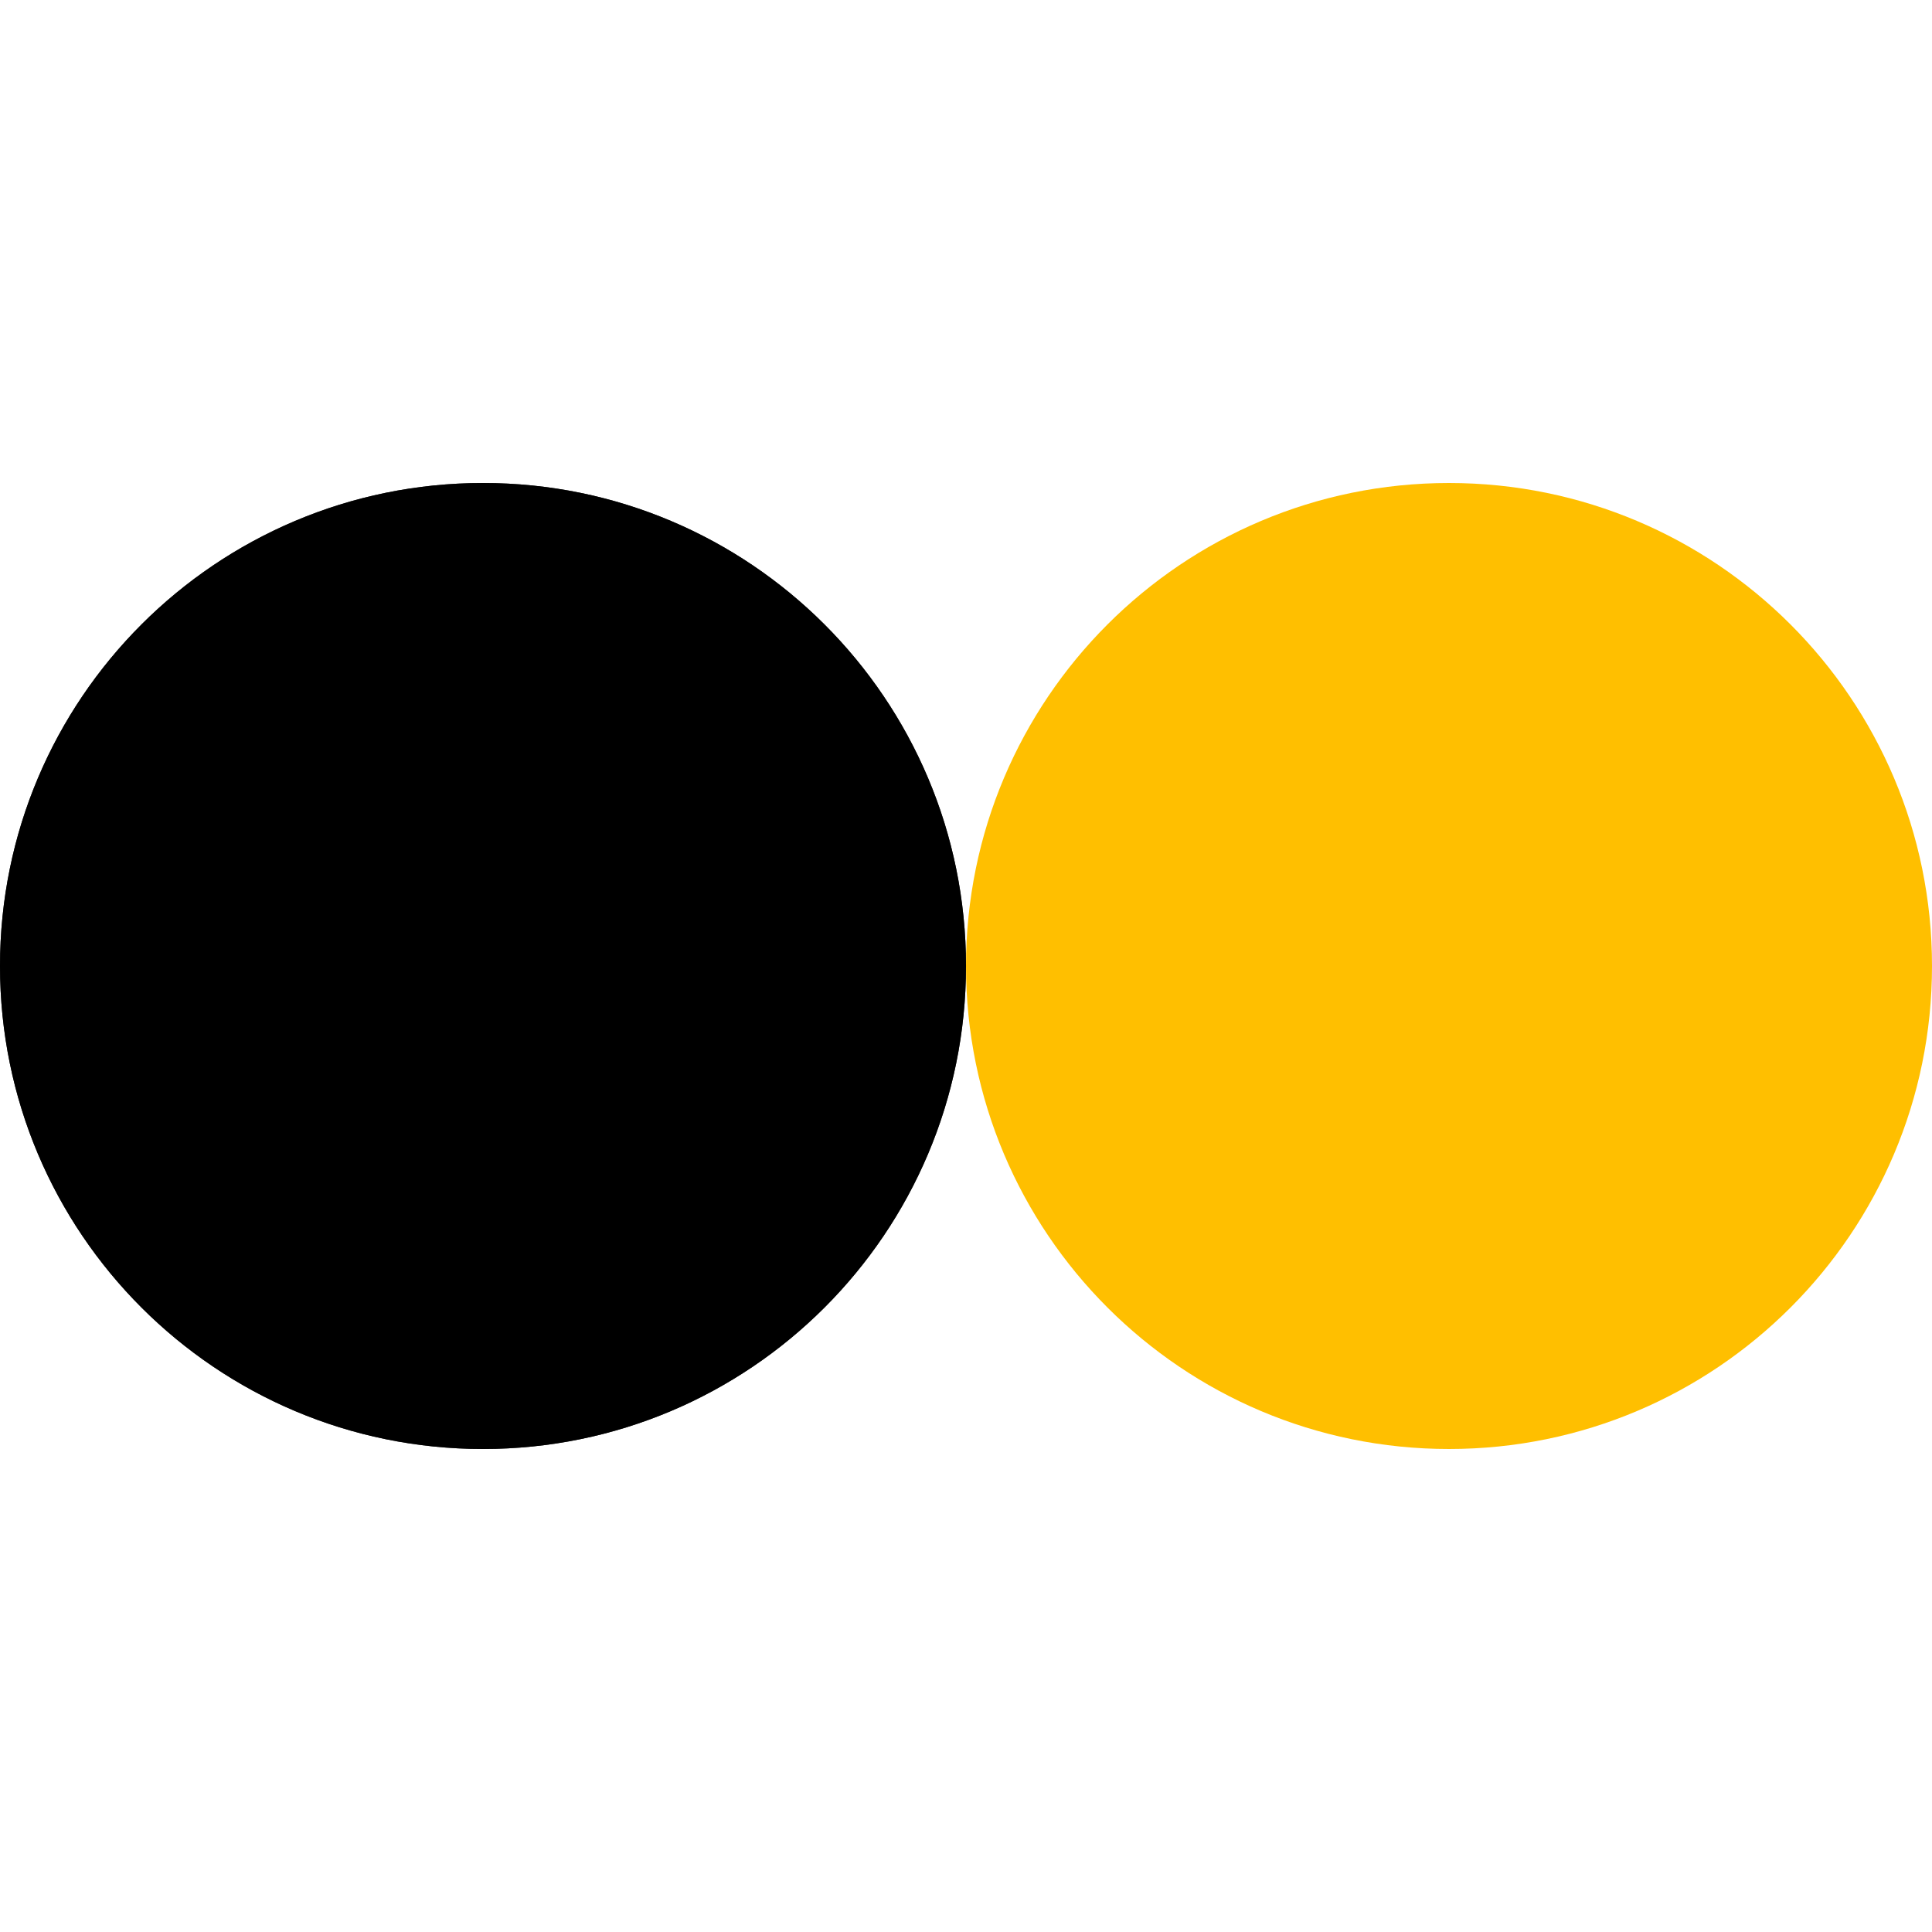
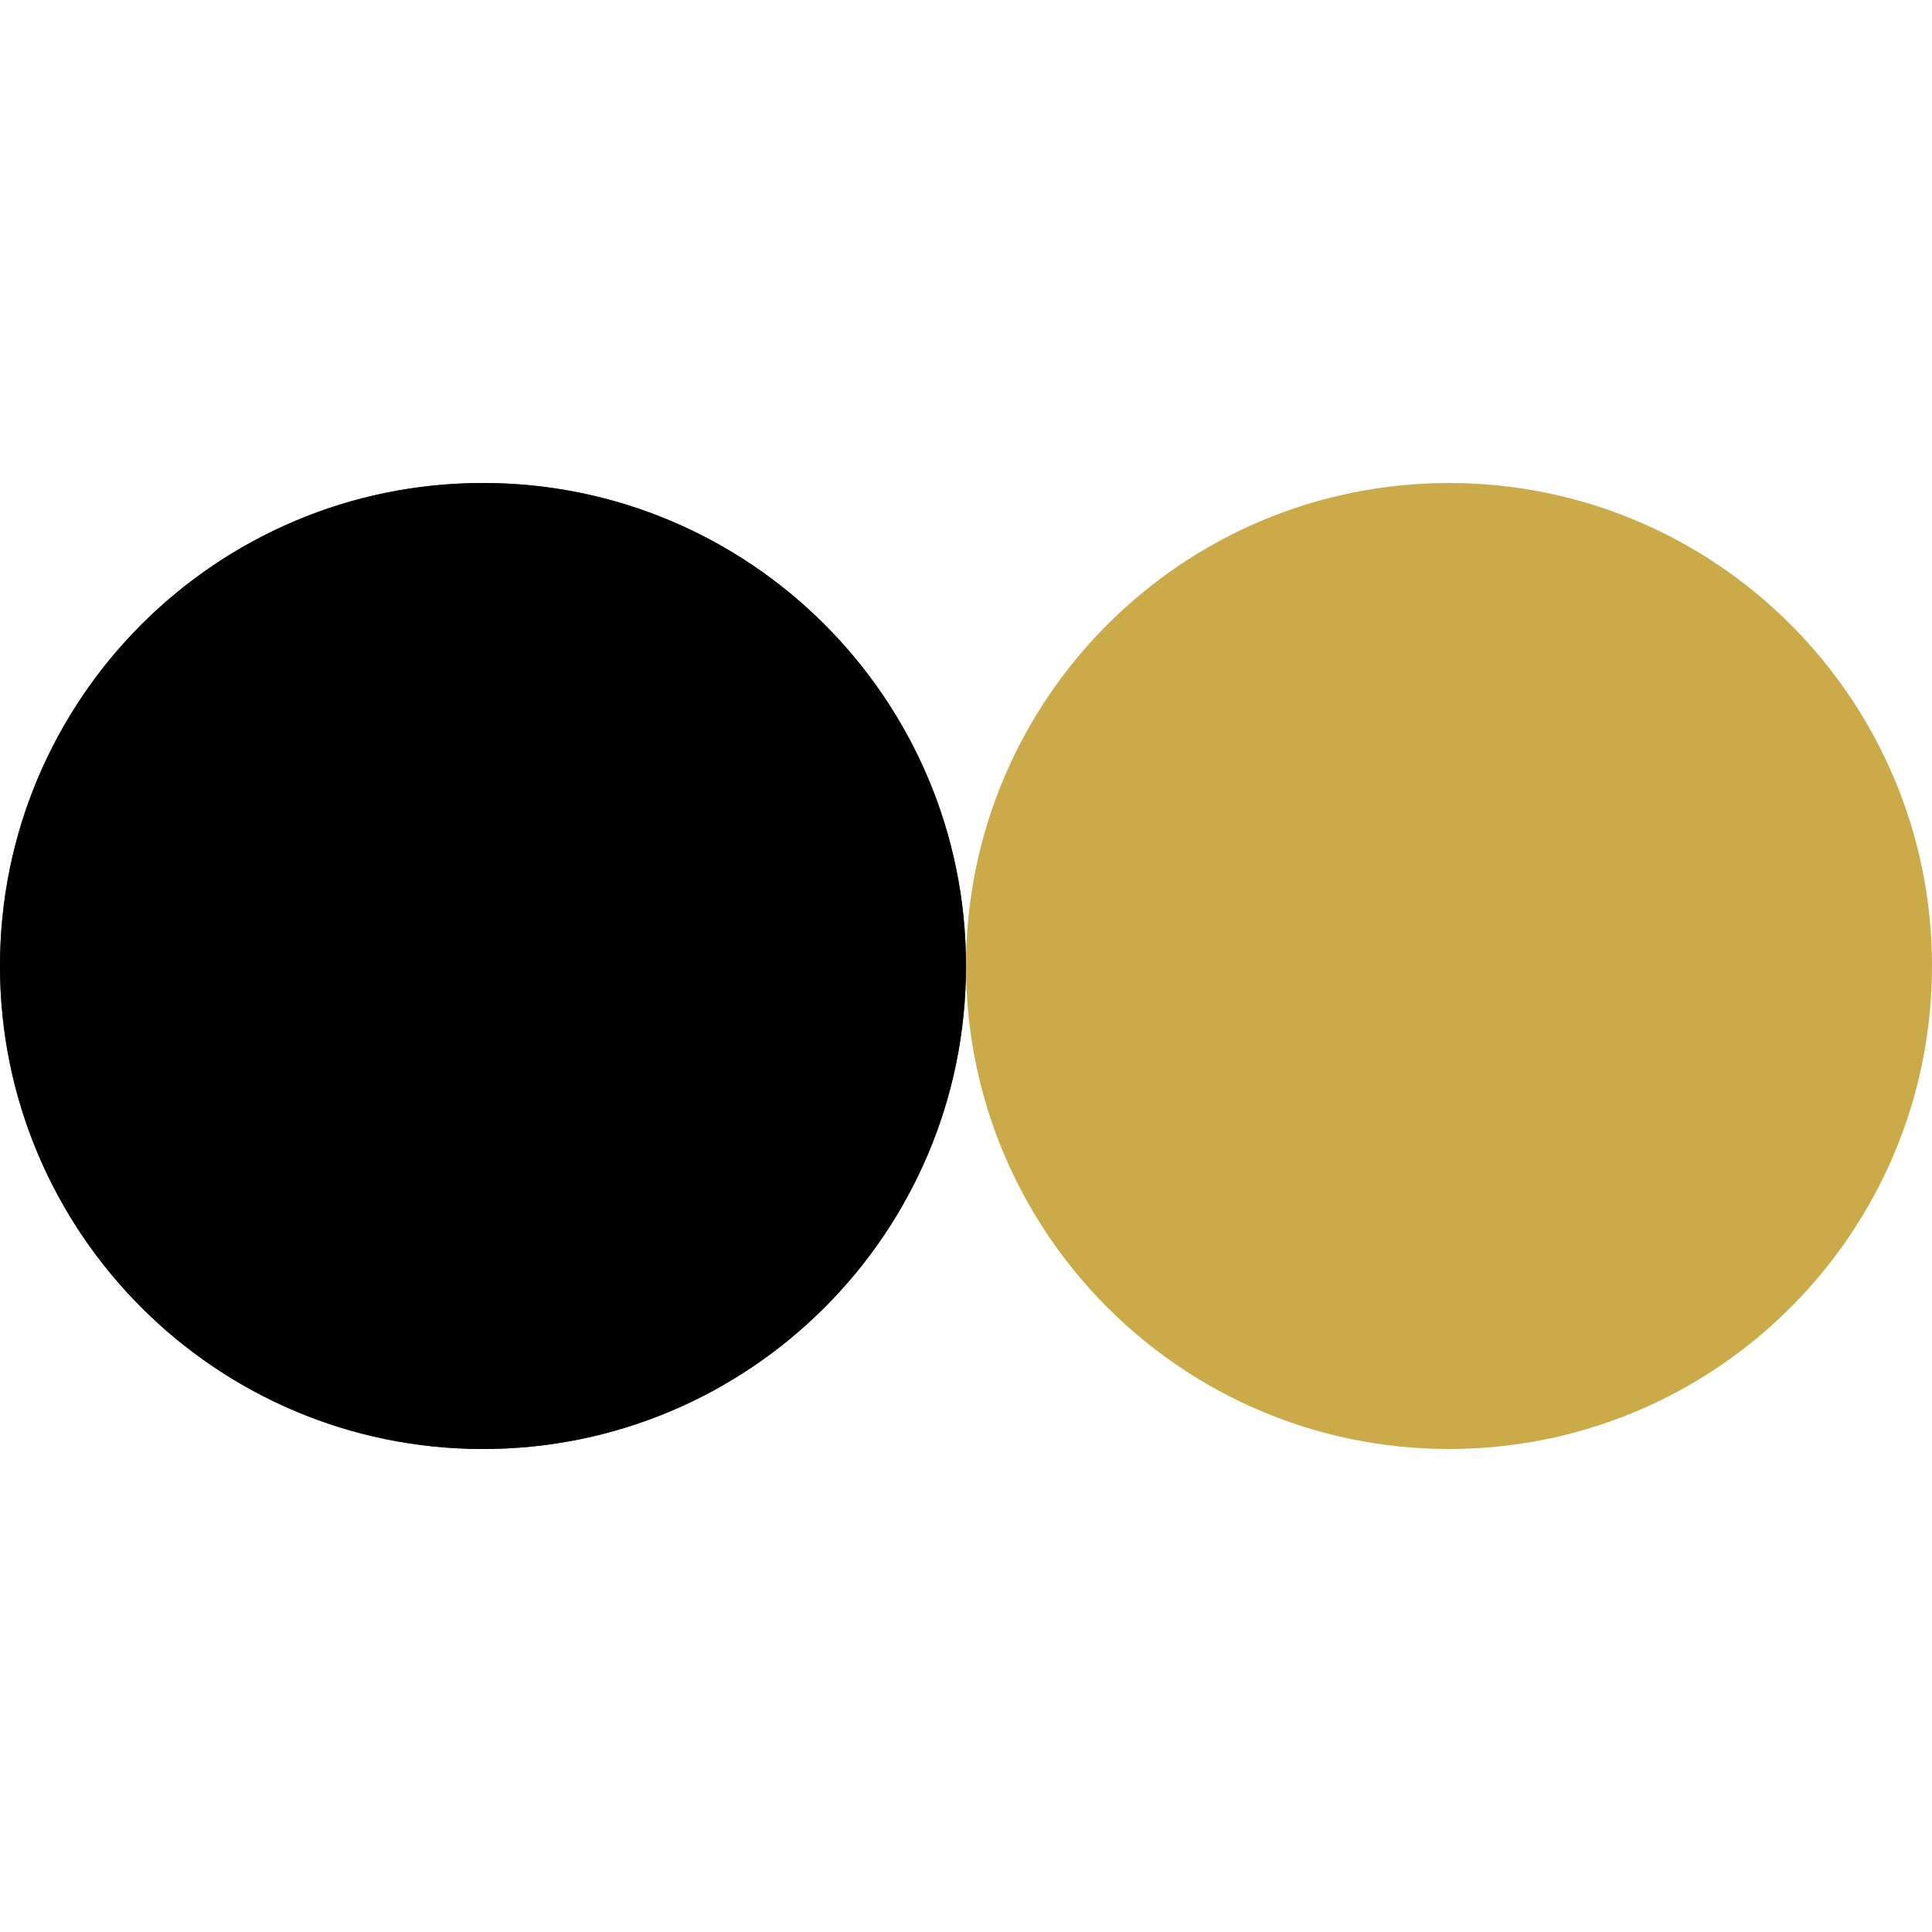
<svg xmlns="http://www.w3.org/2000/svg" width="98px" height="98px" viewBox="0 0 100 100" preserveAspectRatio="xMidYMid" class="uil-flickr">
  <rect x="0" y="0" width="100" height="100" fill="none" class="bk" />
  <circle cx="25" cy="50" r="25" fill="#2e2e2e">
    <animate attributeName="cx" values="25;75;25" keyTimes="0;0.5;1" dur="1.5s" repeatCount="indefinite" />
  </circle>
-   <circle cx="75" cy="50" r="25" fill="#FFBF00">
+   <circle cx="75" cy="50" r="25" fill="#CBAA4A">
    <animate attributeName="cx" values="75;25;75" keyTimes="0;0.5;1" dur="1.5s" repeatCount="indefinite" />
  </circle>
  <circle cx="25" cy="50" r="25" fill="color">
    <animate attributeName="cx" values="25;75;25" keyTimes="0;0.5;1" dur="1.5s" repeatCount="indefinite" />
    <animate attributeName="opacity" values="1;1;0;0" keyTimes="0;0.499;0.5;1" dur="1.5s" repeatCount="indefinite" />
  </circle>
</svg>
